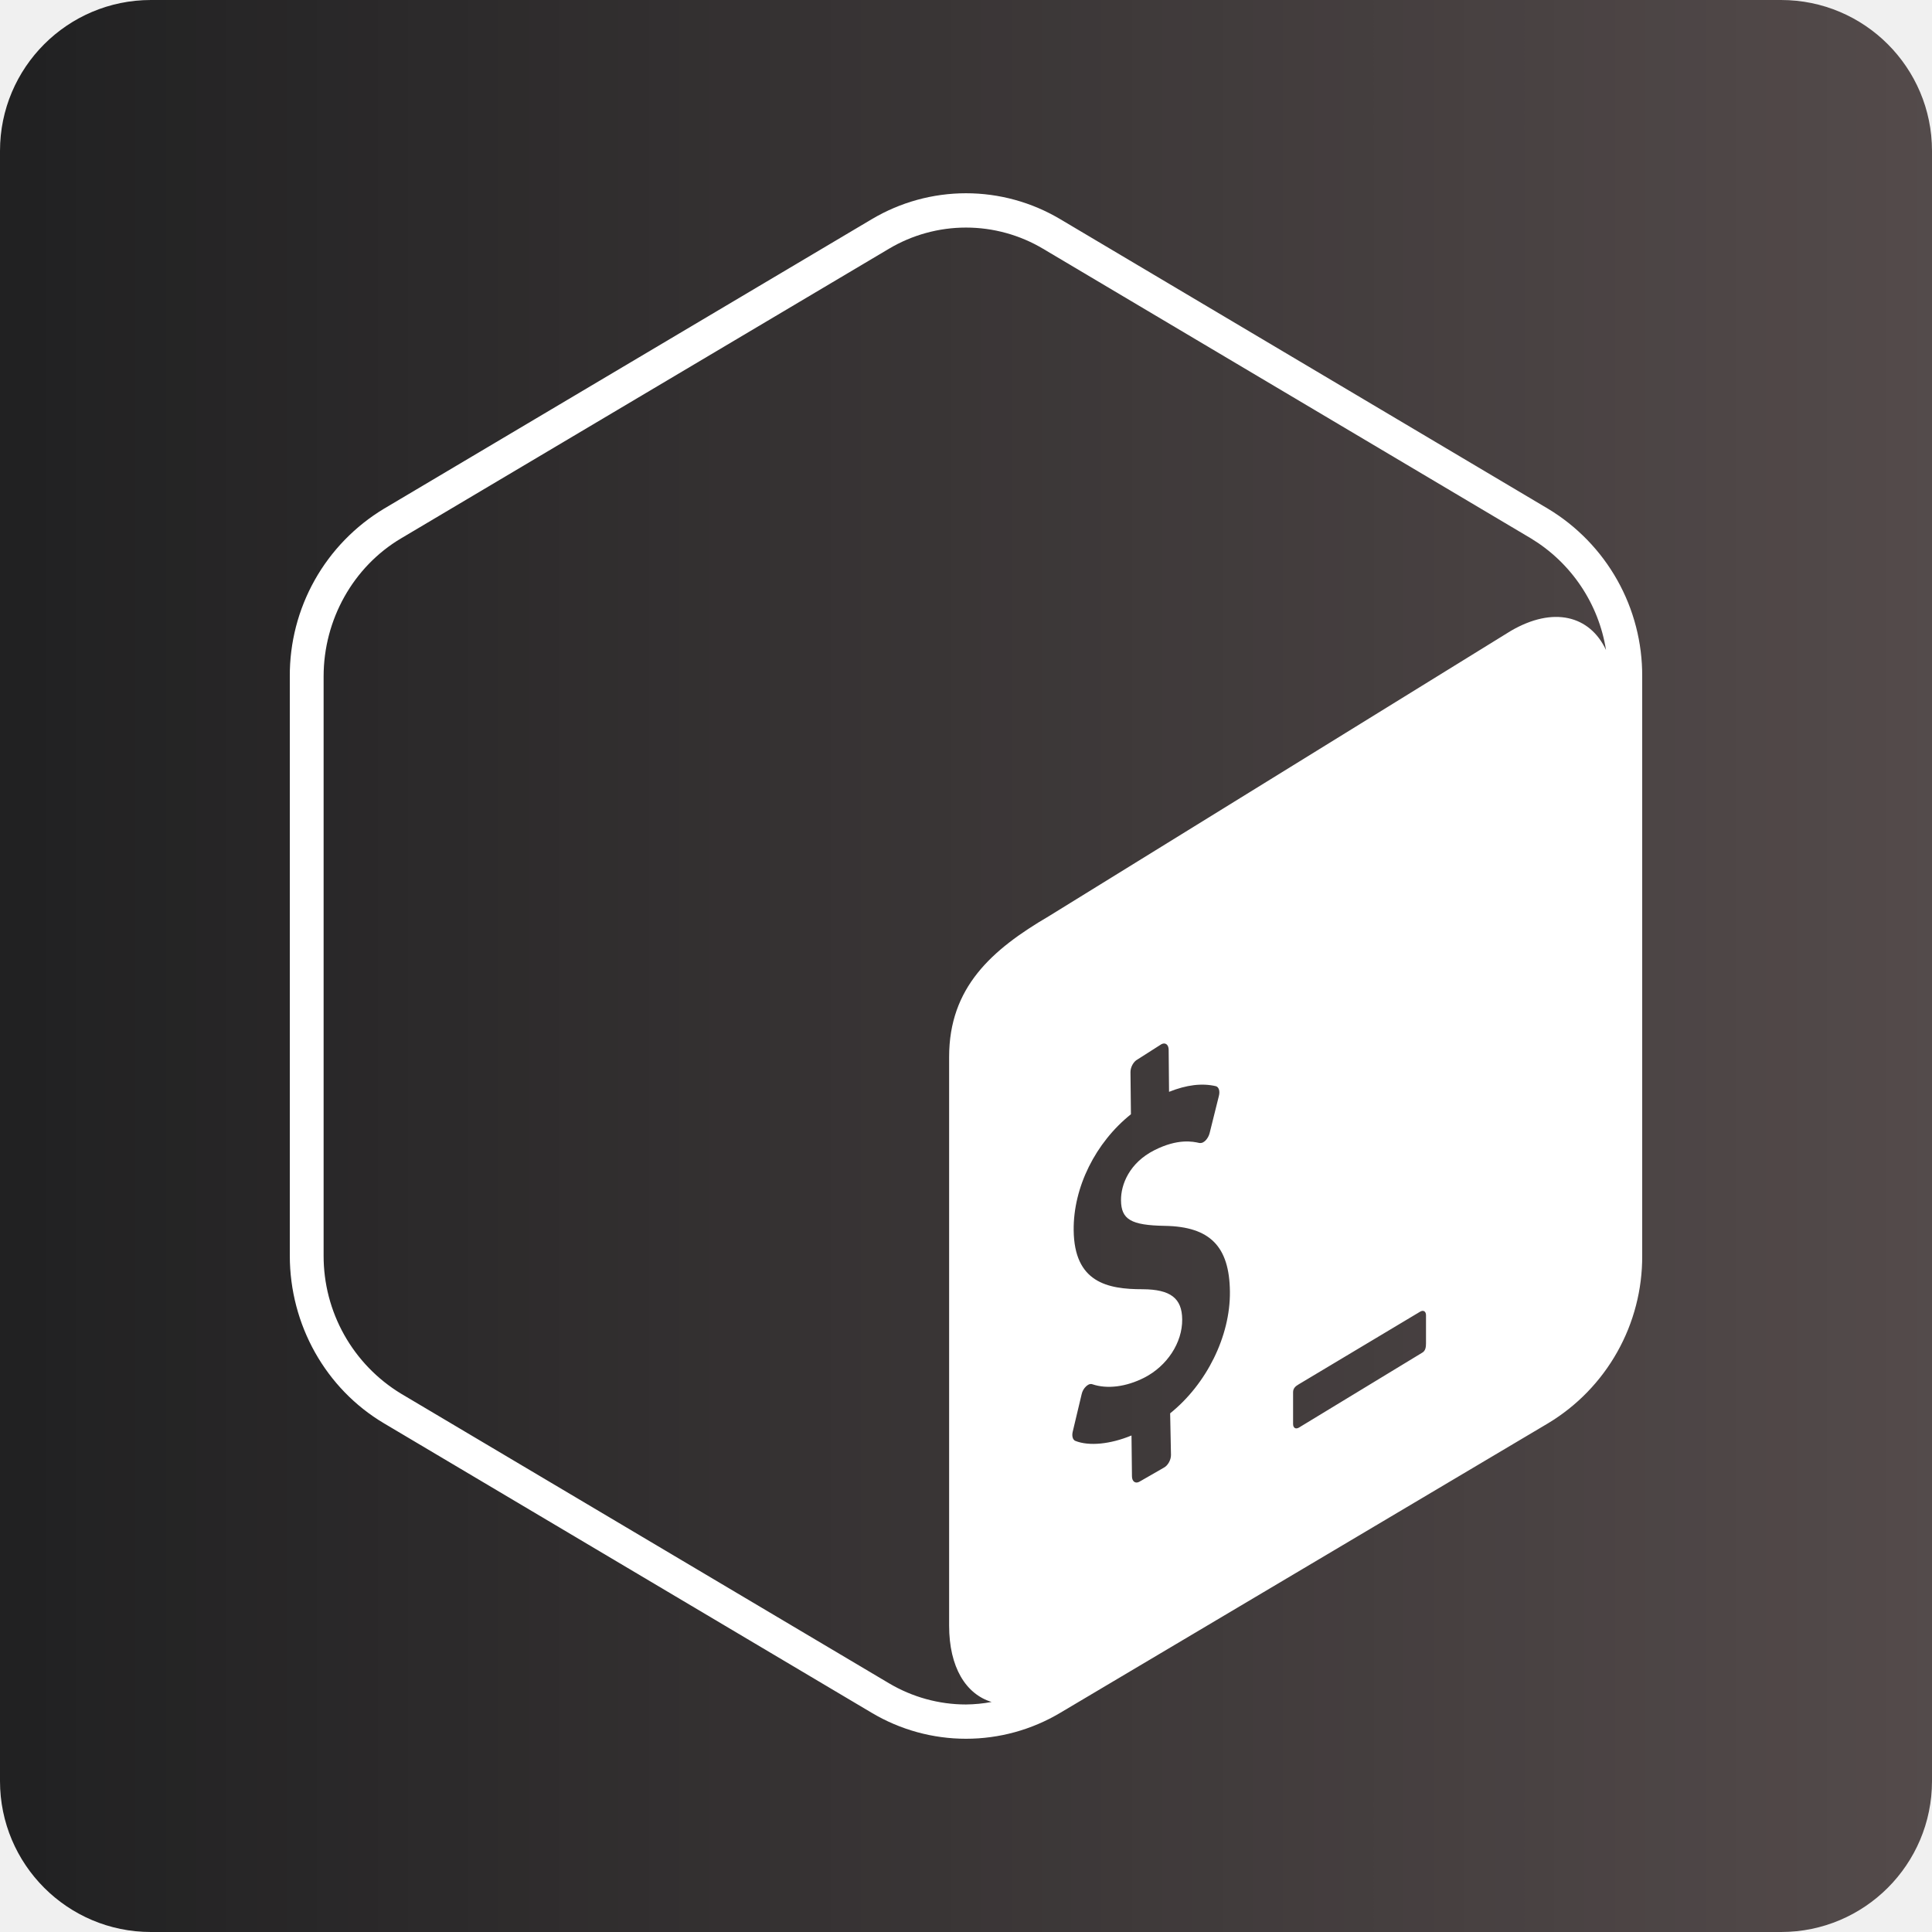
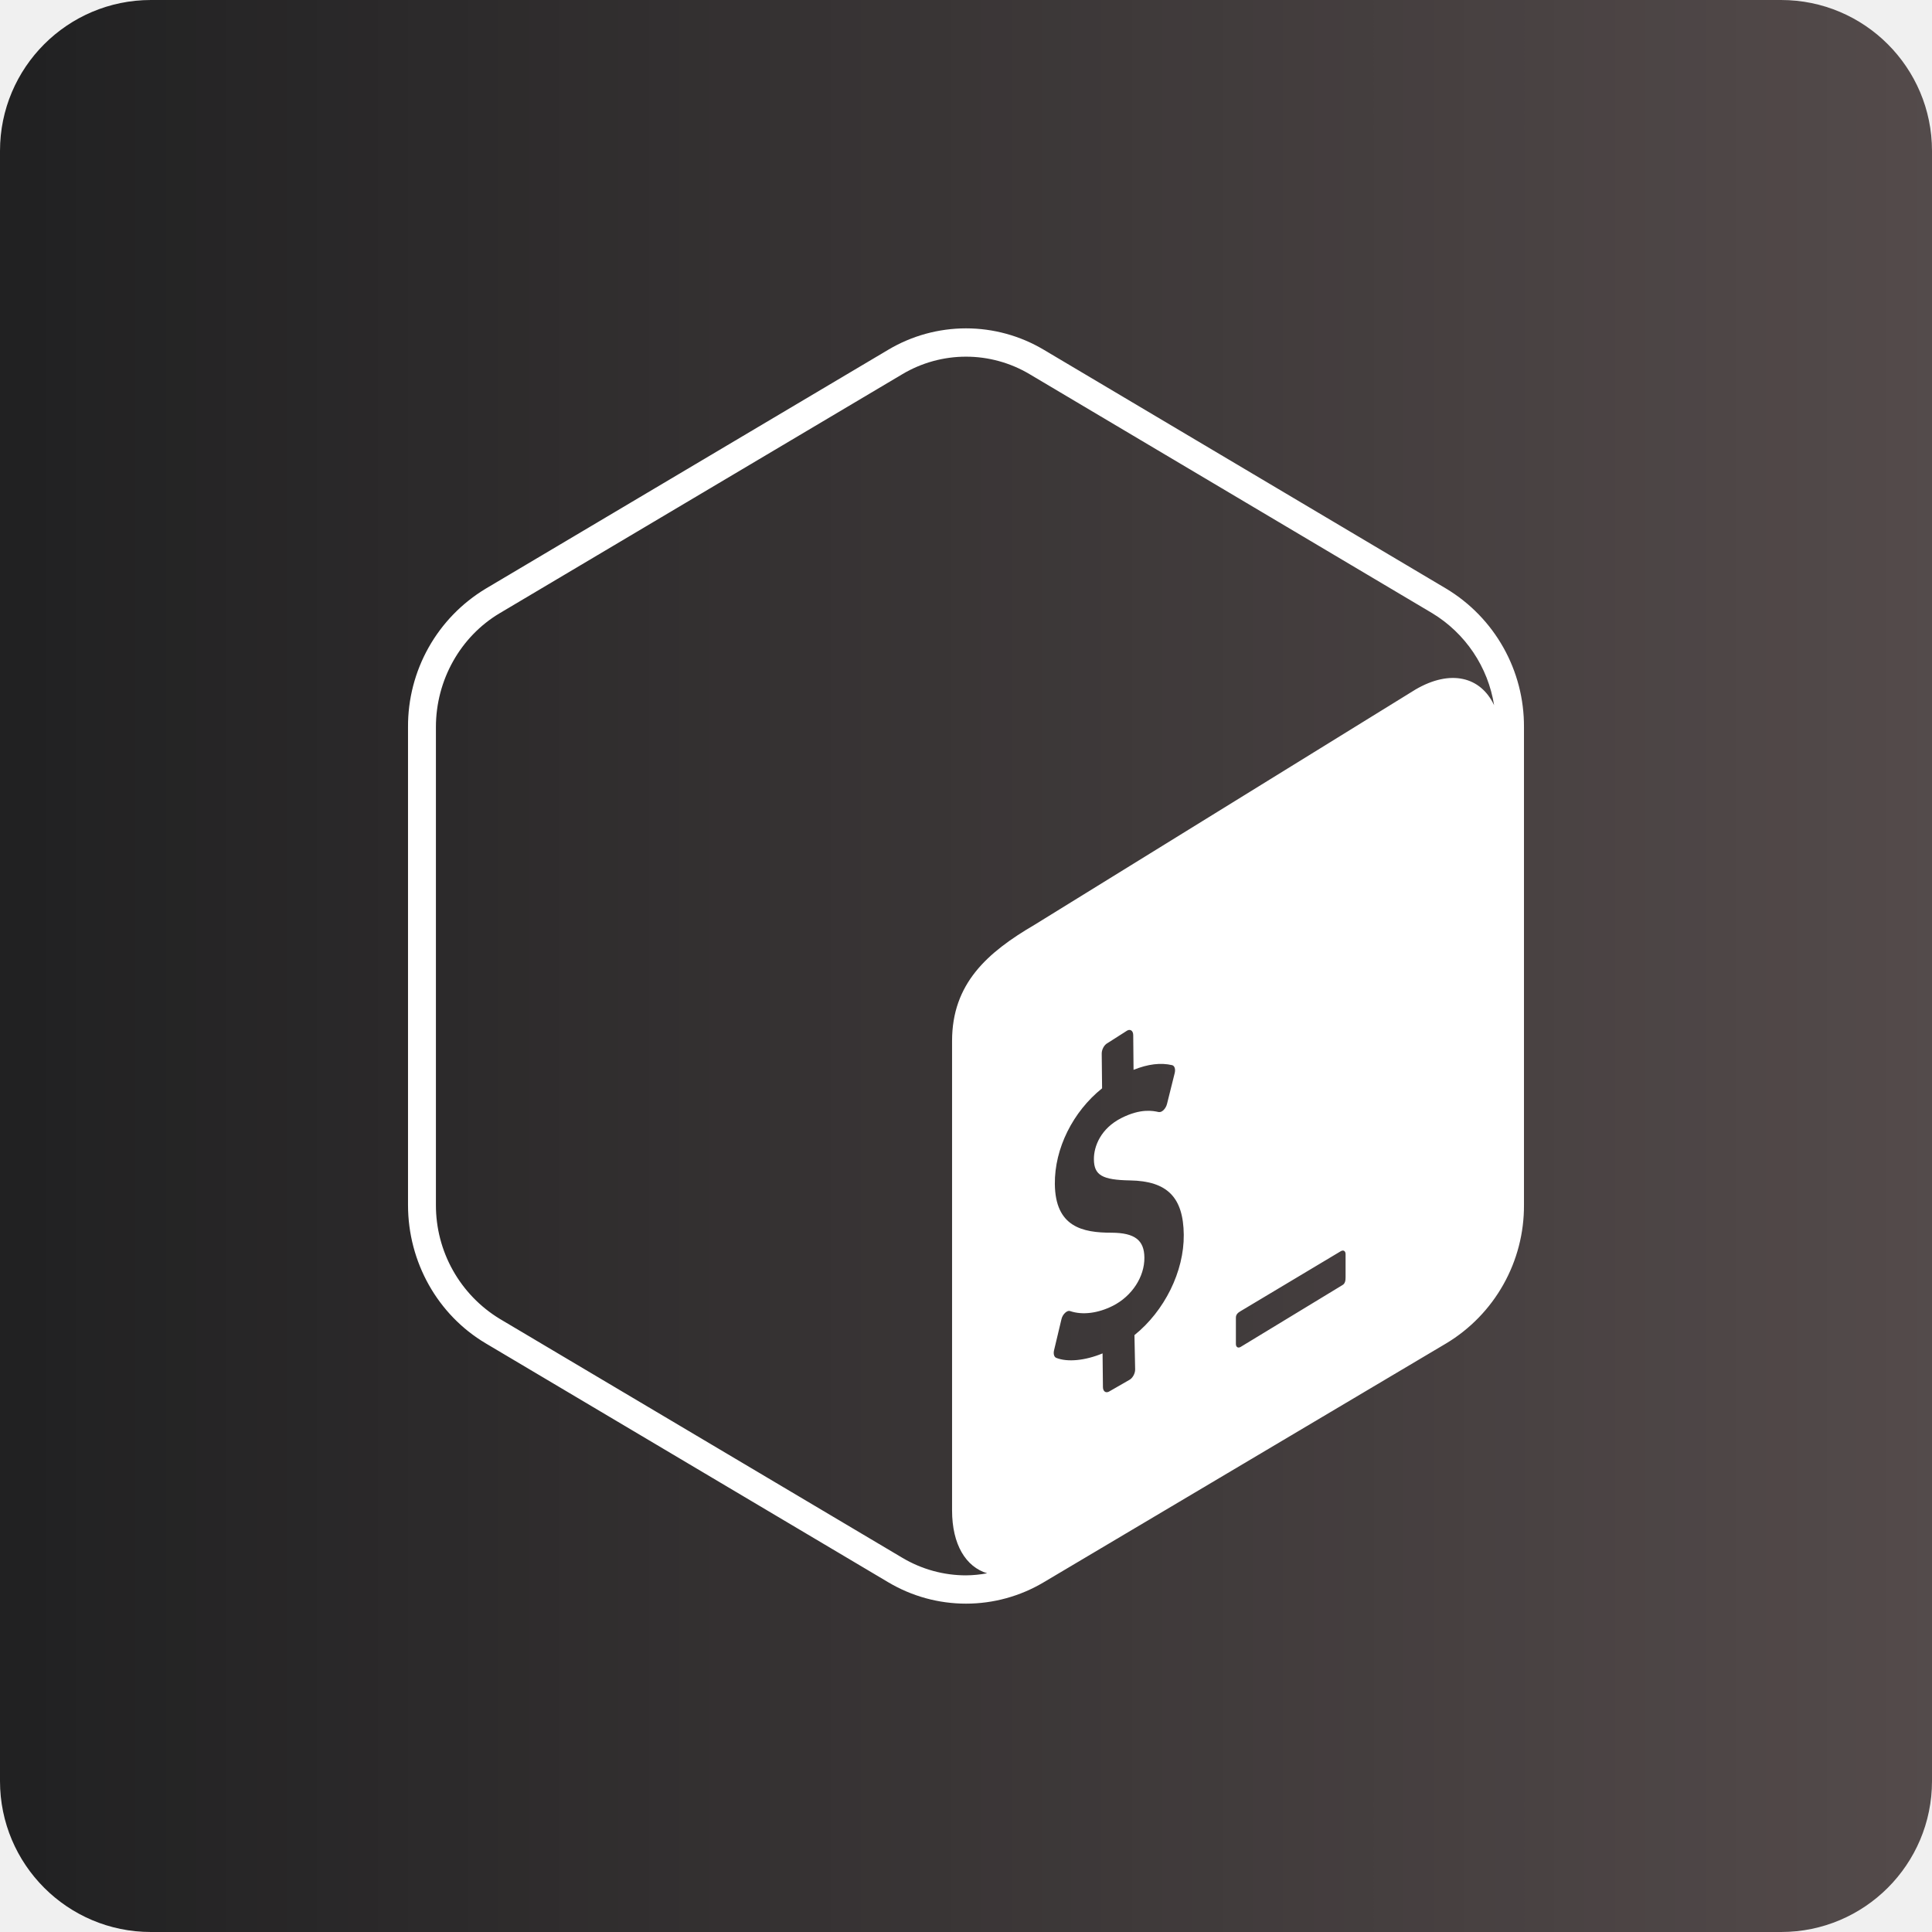
<svg xmlns="http://www.w3.org/2000/svg" width="1280" zoomAndPan="magnify" viewBox="0 0 960 960" height="1280" preserveAspectRatio="xMidYMid meet" version="1.0">
  <defs>
-     <clipPath id="c86cf193e8">
+     <clipPath id="e31caaefe1">
      <path d="M 75 0 L 885 0 C 926.422 0 960 33.578 960 75 L 960 885 C 960 926.422 926.422 960 885 960 L 75 960 C 33.578 960 0 926.422 0 885 L 0 75 C 0 33.578 33.578 0 75 0 Z M 75 0 " clip-rule="nonzero" />
    </clipPath>
-     <linearGradient x1="0" gradientTransform="matrix(3.75, 0, 0, 3.75, 0.00000575, 0.00002)" y1="128" x2="256" gradientUnits="userSpaceOnUse" y2="128" id="cddc9b9c41">
+     <linearGradient x1="0" gradientTransform="matrix(3.75, 0, 0, 3.75, 0.00000575, 0.00002)" y1="128" x2="256" gradientUnits="userSpaceOnUse" y2="128" id="d9e69e84b0">
      <stop stop-opacity="1" stop-color="rgb(12.9%, 12.9%, 13.3%)" offset="0" />
      <stop stop-opacity="1" stop-color="rgb(13.055%, 13.028%, 13.425%)" offset="0.016" />
      <stop stop-opacity="1" stop-color="rgb(13.367%, 13.286%, 13.676%)" offset="0.031" />
      <stop stop-opacity="1" stop-color="rgb(13.68%, 13.544%, 13.928%)" offset="0.047" />
      <stop stop-opacity="1" stop-color="rgb(13.992%, 13.802%, 14.178%)" offset="0.062" />
      <stop stop-opacity="1" stop-color="rgb(14.305%, 14.058%, 14.43%)" offset="0.078" />
      <stop stop-opacity="1" stop-color="rgb(14.618%, 14.316%, 14.682%)" offset="0.094" />
      <stop stop-opacity="1" stop-color="rgb(14.929%, 14.574%, 14.934%)" offset="0.109" />
      <stop stop-opacity="1" stop-color="rgb(15.242%, 14.832%, 15.186%)" offset="0.125" />
      <stop stop-opacity="1" stop-color="rgb(15.555%, 15.089%, 15.437%)" offset="0.141" />
      <stop stop-opacity="1" stop-color="rgb(15.868%, 15.347%, 15.689%)" offset="0.156" />
      <stop stop-opacity="1" stop-color="rgb(16.18%, 15.605%, 15.939%)" offset="0.172" />
      <stop stop-opacity="1" stop-color="rgb(16.492%, 15.863%, 16.191%)" offset="0.188" />
      <stop stop-opacity="1" stop-color="rgb(16.805%, 16.121%, 16.443%)" offset="0.203" />
      <stop stop-opacity="1" stop-color="rgb(17.117%, 16.379%, 16.695%)" offset="0.219" />
      <stop stop-opacity="1" stop-color="rgb(17.43%, 16.637%, 16.946%)" offset="0.234" />
      <stop stop-opacity="1" stop-color="rgb(17.743%, 16.895%, 17.198%)" offset="0.25" />
      <stop stop-opacity="1" stop-color="rgb(18.054%, 17.152%, 17.45%)" offset="0.266" />
      <stop stop-opacity="1" stop-color="rgb(18.367%, 17.41%, 17.7%)" offset="0.281" />
      <stop stop-opacity="1" stop-color="rgb(18.68%, 17.668%, 17.952%)" offset="0.297" />
      <stop stop-opacity="1" stop-color="rgb(18.993%, 17.926%, 18.204%)" offset="0.312" />
      <stop stop-opacity="1" stop-color="rgb(19.305%, 18.184%, 18.456%)" offset="0.328" />
      <stop stop-opacity="1" stop-color="rgb(19.617%, 18.442%, 18.707%)" offset="0.344" />
      <stop stop-opacity="1" stop-color="rgb(19.93%, 18.7%, 18.959%)" offset="0.359" />
      <stop stop-opacity="1" stop-color="rgb(20.242%, 18.958%, 19.211%)" offset="0.375" />
      <stop stop-opacity="1" stop-color="rgb(20.555%, 19.215%, 19.463%)" offset="0.391" />
      <stop stop-opacity="1" stop-color="rgb(20.868%, 19.473%, 19.713%)" offset="0.406" />
      <stop stop-opacity="1" stop-color="rgb(21.179%, 19.731%, 19.965%)" offset="0.422" />
      <stop stop-opacity="1" stop-color="rgb(21.492%, 19.989%, 20.216%)" offset="0.438" />
      <stop stop-opacity="1" stop-color="rgb(21.805%, 20.247%, 20.468%)" offset="0.453" />
      <stop stop-opacity="1" stop-color="rgb(22.118%, 20.503%, 20.72%)" offset="0.469" />
      <stop stop-opacity="1" stop-color="rgb(22.43%, 20.761%, 20.972%)" offset="0.484" />
      <stop stop-opacity="1" stop-color="rgb(22.742%, 21.019%, 21.223%)" offset="0.5" />
      <stop stop-opacity="1" stop-color="rgb(23.055%, 21.277%, 21.474%)" offset="0.516" />
      <stop stop-opacity="1" stop-color="rgb(23.367%, 21.535%, 21.725%)" offset="0.531" />
      <stop stop-opacity="1" stop-color="rgb(23.68%, 21.793%, 21.977%)" offset="0.547" />
      <stop stop-opacity="1" stop-color="rgb(23.993%, 22.05%, 22.229%)" offset="0.562" />
      <stop stop-opacity="1" stop-color="rgb(24.304%, 22.308%, 22.481%)" offset="0.578" />
      <stop stop-opacity="1" stop-color="rgb(24.617%, 22.566%, 22.733%)" offset="0.594" />
      <stop stop-opacity="1" stop-color="rgb(24.93%, 22.824%, 22.984%)" offset="0.609" />
      <stop stop-opacity="1" stop-color="rgb(25.243%, 23.082%, 23.235%)" offset="0.625" />
      <stop stop-opacity="1" stop-color="rgb(25.555%, 23.34%, 23.486%)" offset="0.641" />
      <stop stop-opacity="1" stop-color="rgb(25.867%, 23.598%, 23.738%)" offset="0.656" />
      <stop stop-opacity="1" stop-color="rgb(26.18%, 23.856%, 23.99%)" offset="0.672" />
      <stop stop-opacity="1" stop-color="rgb(26.492%, 24.113%, 24.242%)" offset="0.688" />
      <stop stop-opacity="1" stop-color="rgb(26.805%, 24.371%, 24.493%)" offset="0.703" />
      <stop stop-opacity="1" stop-color="rgb(27.118%, 24.629%, 24.745%)" offset="0.719" />
      <stop stop-opacity="1" stop-color="rgb(27.429%, 24.887%, 24.997%)" offset="0.734" />
      <stop stop-opacity="1" stop-color="rgb(27.742%, 25.145%, 25.247%)" offset="0.75" />
      <stop stop-opacity="1" stop-color="rgb(28.055%, 25.403%, 25.499%)" offset="0.766" />
      <stop stop-opacity="1" stop-color="rgb(28.368%, 25.661%, 25.751%)" offset="0.781" />
      <stop stop-opacity="1" stop-color="rgb(28.68%, 25.919%, 26.003%)" offset="0.797" />
      <stop stop-opacity="1" stop-color="rgb(28.992%, 26.176%, 26.254%)" offset="0.812" />
      <stop stop-opacity="1" stop-color="rgb(29.305%, 26.434%, 26.506%)" offset="0.828" />
      <stop stop-opacity="1" stop-color="rgb(29.617%, 26.692%, 26.758%)" offset="0.844" />
      <stop stop-opacity="1" stop-color="rgb(29.93%, 26.949%, 27.008%)" offset="0.859" />
      <stop stop-opacity="1" stop-color="rgb(30.243%, 27.206%, 27.26%)" offset="0.875" />
      <stop stop-opacity="1" stop-color="rgb(30.554%, 27.464%, 27.512%)" offset="0.891" />
      <stop stop-opacity="1" stop-color="rgb(30.867%, 27.722%, 27.763%)" offset="0.906" />
      <stop stop-opacity="1" stop-color="rgb(31.18%, 27.98%, 28.015%)" offset="0.922" />
      <stop stop-opacity="1" stop-color="rgb(31.493%, 28.238%, 28.267%)" offset="0.938" />
      <stop stop-opacity="1" stop-color="rgb(31.805%, 28.496%, 28.519%)" offset="0.953" />
      <stop stop-opacity="1" stop-color="rgb(32.117%, 28.754%, 28.769%)" offset="0.969" />
      <stop stop-opacity="1" stop-color="rgb(32.43%, 29.012%, 29.021%)" offset="0.984" />
      <stop stop-opacity="1" stop-color="rgb(32.742%, 29.269%, 29.272%)" offset="1" />
    </linearGradient>
+     <clipPath id="653dde4df6">
+       <path d="M 202 163.133 L 758 163.133 L 758 796.883 L 202 796.883 Z M 202 163.133 " clip-rule="nonzero" />
+     </clipPath>
  </defs>
-   <g clip-path="url(#c86cf193e8)">
-     <rect x="-96" fill="url(#cddc9b9c41)" width="1152" y="-96" height="1152" />
+   <g clip-path="url(#e31caaefe1)">
+     <rect x="-96" fill="url(#d9e69e84b0)" width="1152" y="-96" height="1152" />
  </g>
-   <path fill="#ffffff" d="M 769.215 252.801 L 526.754 108.863 C 524.992 107.82 523.199 106.836 521.375 105.91 C 519.551 104.984 517.695 104.121 515.812 103.32 C 513.93 102.52 512.023 101.785 510.09 101.113 C 508.156 100.441 506.203 99.832 504.23 99.293 C 502.258 98.75 500.27 98.273 498.266 97.867 C 496.258 97.457 494.242 97.117 492.215 96.844 C 490.188 96.574 488.152 96.367 486.109 96.23 C 484.07 96.094 482.027 96.027 479.98 96.027 C 477.934 96.027 475.891 96.098 473.848 96.234 C 471.809 96.375 469.773 96.578 467.746 96.855 C 465.719 97.129 463.699 97.469 461.695 97.879 C 459.691 98.289 457.703 98.766 455.73 99.309 C 453.758 99.852 451.805 100.461 449.871 101.133 C 447.941 101.805 446.035 102.543 444.152 103.348 C 442.27 104.148 440.414 105.012 438.59 105.938 C 436.766 106.863 434.973 107.852 433.215 108.895 L 190.754 252.801 C 187.184 254.953 183.766 257.324 180.5 259.918 C 177.238 262.512 174.156 265.309 171.254 268.301 C 168.352 271.293 165.656 274.461 163.164 277.801 C 160.672 281.145 158.406 284.633 156.367 288.27 C 154.324 291.902 152.527 295.656 150.973 299.523 C 149.418 303.391 148.117 307.344 147.074 311.379 C 146.031 315.414 145.254 319.5 144.738 323.637 C 144.223 327.773 143.977 331.926 144 336.098 L 144 623.938 C 144 658.273 161.824 690.047 190.785 707.23 L 433.246 851.137 C 435.008 852.18 436.797 853.164 438.621 854.09 C 440.445 855.016 442.301 855.879 444.184 856.68 C 446.062 857.48 447.973 858.215 449.902 858.887 C 451.832 859.562 453.785 860.168 455.758 860.711 C 457.73 861.25 459.719 861.727 461.723 862.137 C 463.727 862.543 465.742 862.883 467.77 863.156 C 469.797 863.43 471.832 863.637 473.871 863.773 C 475.91 863.91 477.953 863.977 480 863.977 C 482.047 863.977 484.09 863.91 486.129 863.773 C 488.168 863.637 490.203 863.43 492.23 863.156 C 494.258 862.883 496.273 862.543 498.277 862.137 C 500.281 861.727 502.27 861.25 504.242 860.711 C 506.215 860.168 508.168 859.559 510.098 858.887 C 512.027 858.215 513.938 857.48 515.816 856.68 C 517.699 855.879 519.555 855.016 521.379 854.09 C 523.203 853.164 524.992 852.18 526.754 851.137 L 769.215 707.23 C 772.789 705.082 776.207 702.711 779.473 700.117 C 782.734 697.523 785.82 694.73 788.723 691.738 C 791.625 688.746 794.324 685.578 796.816 682.234 C 799.312 678.895 801.578 675.406 803.621 671.77 C 805.664 668.133 807.461 664.383 809.02 660.516 C 810.574 656.645 811.875 652.695 812.918 648.656 C 813.965 644.621 814.742 640.535 815.258 636.395 C 815.773 632.258 816.023 628.105 816 623.938 L 816 336.098 C 816.023 331.926 815.773 327.773 815.258 323.637 C 814.742 319.5 813.965 315.41 812.918 311.375 C 811.875 307.34 810.574 303.387 809.02 299.52 C 807.461 295.648 805.664 291.898 803.621 288.262 C 801.578 284.629 799.312 281.141 796.816 277.797 C 794.324 274.457 791.625 271.289 788.723 268.297 C 785.82 265.305 782.734 262.512 779.473 259.918 C 776.207 257.324 772.789 254.949 769.215 252.801 M 581.441 702.273 L 581.855 722.945 C 581.887 725.441 580.258 728.289 578.305 729.281 L 566.047 736.32 C 564.098 737.312 562.496 736.098 562.465 733.602 L 562.238 713.281 C 551.742 717.633 541.121 718.688 534.336 715.969 C 533.055 715.457 532.512 713.566 533.023 711.426 L 537.473 692.734 C 537.816 691.223 538.551 689.93 539.68 688.863 C 540.031 688.543 540.418 688.266 540.832 688.031 C 541.535 687.668 542.199 687.605 542.816 687.84 C 550.145 690.305 559.488 689.152 568.48 684.609 C 579.902 678.816 587.551 667.168 587.426 655.586 C 587.328 645.09 581.633 640.703 567.809 640.609 C 550.207 640.641 533.762 637.184 533.504 611.266 C 533.281 589.922 544.383 567.711 561.953 553.664 L 561.727 532.801 C 561.695 530.238 563.266 527.426 565.281 526.398 L 577.121 518.848 C 579.07 517.855 580.672 519.07 580.703 521.633 L 580.895 542.527 C 589.633 539.039 597.246 538.113 604.129 539.711 C 605.633 540.098 606.273 542.145 605.664 544.543 L 601.055 563.039 C 600.691 564.461 599.996 565.699 598.977 566.754 C 598.605 567.098 598.199 567.398 597.762 567.648 C 597.18 567.926 596.574 568.023 595.938 567.938 C 592.801 567.23 585.312 565.602 573.566 571.551 C 561.246 577.793 556.93 588.512 557.023 596.449 C 557.121 605.953 561.984 608.832 578.816 609.121 C 601.215 609.504 610.91 619.297 611.137 641.855 C 611.359 663.902 599.551 687.711 581.441 702.273 M 708.574 667.488 C 708.574 669.406 708.32 671.199 706.719 672.129 L 645.406 709.375 C 643.809 710.305 642.527 709.504 642.527 707.586 L 642.527 691.777 C 642.527 689.855 643.711 688.801 645.312 687.871 L 705.695 651.742 C 707.297 650.816 708.574 651.617 708.574 653.535 Z M 750.688 313.504 L 521.312 455.168 C 492.703 471.902 471.617 490.656 471.617 525.152 L 471.617 807.809 C 471.617 828.449 479.938 841.824 492.734 845.695 C 488.527 846.484 484.281 846.898 480 846.945 C 466.559 846.945 453.344 843.297 441.695 836.383 L 199.23 692.48 C 196.305 690.699 193.5 688.738 190.824 686.598 C 188.148 684.457 185.621 682.152 183.238 679.688 C 180.859 677.219 178.648 674.613 176.602 671.863 C 174.559 669.113 172.695 666.242 171.02 663.254 C 169.344 660.262 167.867 657.18 166.586 654 C 165.305 650.82 164.234 647.57 163.371 644.254 C 162.512 640.938 161.863 637.578 161.434 634.176 C 161.004 630.777 160.793 627.363 160.801 623.938 L 160.801 336.098 C 160.801 307.902 175.52 281.633 199.23 267.551 L 441.695 123.617 C 444.578 121.898 447.566 120.383 450.652 119.066 C 453.738 117.754 456.902 116.648 460.137 115.762 C 463.371 114.871 466.652 114.199 469.977 113.75 C 473.305 113.301 476.645 113.078 480 113.078 C 483.355 113.078 486.695 113.301 490.023 113.75 C 493.348 114.199 496.629 114.871 499.863 115.762 C 503.098 116.648 506.262 117.754 509.348 119.066 C 512.434 120.383 515.422 121.898 518.305 123.617 L 760.77 267.551 C 763.227 269.043 765.598 270.66 767.879 272.406 C 770.16 274.156 772.344 276.02 774.422 278.004 C 776.504 279.988 778.469 282.082 780.32 284.281 C 782.172 286.477 783.902 288.77 785.504 291.156 C 787.109 293.543 788.578 296.008 789.914 298.555 C 791.25 301.098 792.441 303.707 793.496 306.383 C 794.547 309.059 795.449 311.785 796.207 314.559 C 796.961 317.332 797.566 320.137 798.016 322.977 C 789.953 305.824 771.84 301.152 750.688 313.504 " fill-opacity="1" fill-rule="nonzero" />
+   <g clip-path="url(#653dde4df6)">
+     <path fill="#ffffff" d="M 718.648 292.52 L 518.574 173.75 C 515.668 172.023 512.66 170.5 509.551 169.176 C 506.438 167.852 503.254 166.746 499.992 165.852 C 496.734 164.957 493.426 164.281 490.078 163.832 C 486.727 163.383 483.359 163.156 479.98 163.156 C 476.602 163.16 473.234 163.387 469.883 163.84 C 466.535 164.293 463.23 164.969 459.969 165.863 C 456.711 166.762 453.527 167.871 450.418 169.195 C 447.305 170.52 444.297 172.047 441.395 173.777 L 241.32 292.52 C 238.375 294.297 235.555 296.254 232.863 298.395 C 230.168 300.535 227.625 302.84 225.23 305.309 C 222.836 307.781 220.613 310.395 218.555 313.152 C 216.5 315.91 214.629 318.789 212.945 321.789 C 211.262 324.785 209.777 327.883 208.496 331.074 C 207.211 334.266 206.141 337.527 205.281 340.855 C 204.418 344.188 203.777 347.559 203.352 350.973 C 202.926 354.387 202.723 357.812 202.742 361.254 L 202.742 598.77 C 202.742 627.102 217.449 653.32 241.348 667.5 L 441.418 786.246 C 444.324 787.973 447.332 789.496 450.441 790.82 C 453.551 792.141 456.734 793.25 459.992 794.145 C 463.254 795.039 466.555 795.715 469.906 796.164 C 473.254 796.617 476.617 796.844 479.996 796.844 C 483.375 796.844 486.742 796.617 490.09 796.164 C 493.438 795.715 496.742 795.039 500 794.145 C 503.258 793.25 506.445 792.141 509.555 790.82 C 512.664 789.496 515.672 787.973 518.574 786.246 L 718.648 667.5 C 721.594 665.727 724.418 663.77 727.109 661.629 C 729.805 659.488 732.348 657.184 734.746 654.715 C 737.141 652.246 739.367 649.633 741.426 646.875 C 743.48 644.117 745.352 641.238 747.039 638.238 C 748.723 635.238 750.207 632.145 751.492 628.953 C 752.773 625.762 753.848 622.5 754.711 619.168 C 755.574 615.836 756.215 612.465 756.641 609.051 C 757.066 605.637 757.27 602.211 757.254 598.77 L 757.254 361.254 C 757.27 357.812 757.066 354.387 756.641 350.973 C 756.215 347.559 755.574 344.184 754.711 340.855 C 753.848 337.523 752.773 334.262 751.492 331.07 C 750.207 327.879 748.723 324.781 747.039 321.781 C 745.352 318.781 743.48 315.906 741.426 313.148 C 739.367 310.391 737.141 307.777 734.746 305.305 C 732.348 302.836 729.805 300.531 727.109 298.391 C 724.418 296.254 721.594 294.297 718.648 292.52 M 563.703 663.41 L 564.047 680.465 C 564.07 682.527 562.727 684.875 561.113 685.695 L 551 691.504 C 549.391 692.324 548.07 691.32 548.043 689.258 L 547.859 672.492 C 539.199 676.082 530.43 676.953 524.832 674.711 C 523.777 674.289 523.328 672.73 523.75 670.961 L 527.422 655.539 C 527.707 654.289 528.312 653.227 529.242 652.344 C 529.535 652.082 529.852 651.852 530.195 651.66 C 530.773 651.359 531.32 651.305 531.832 651.5 C 537.879 653.531 545.59 652.582 553.008 648.832 C 562.434 644.055 568.746 634.441 568.641 624.883 C 568.562 616.223 563.859 612.605 552.453 612.527 C 537.93 612.551 524.359 609.699 524.148 588.312 C 523.961 570.699 533.125 552.375 547.621 540.781 L 547.438 523.566 C 547.41 521.453 548.703 519.129 550.367 518.285 L 560.137 512.055 C 561.75 511.234 563.07 512.238 563.094 514.352 L 563.254 531.594 C 570.461 528.715 576.746 527.949 582.422 529.27 C 583.664 529.586 584.191 531.277 583.691 533.258 L 579.887 548.52 C 579.586 549.691 579.016 550.711 578.172 551.582 C 577.867 551.867 577.531 552.113 577.168 552.32 C 576.691 552.551 576.188 552.633 575.664 552.559 C 573.074 551.977 566.898 550.633 557.207 555.543 C 547.039 560.691 543.477 569.539 543.555 576.086 C 543.633 583.93 547.648 586.305 561.535 586.543 C 580.02 586.859 588.02 594.941 588.207 613.555 C 588.391 631.75 578.648 651.395 563.703 663.41 M 668.609 634.707 C 668.609 636.289 668.398 637.77 667.078 638.535 L 616.484 669.27 C 615.164 670.035 614.109 669.375 614.109 667.793 L 614.109 654.746 C 614.109 653.164 615.086 652.293 616.406 651.527 L 666.234 621.715 C 667.555 620.949 668.609 621.609 668.609 623.195 Z M 703.359 342.609 L 514.086 459.508 C 490.48 473.316 473.078 488.789 473.078 517.254 L 473.078 750.492 C 473.078 767.523 479.945 778.562 490.508 781.758 C 487.035 782.406 483.531 782.75 479.996 782.785 C 468.906 782.785 458 779.777 448.391 774.074 L 248.316 655.328 C 245.902 653.859 243.59 652.242 241.379 650.473 C 239.172 648.707 237.086 646.809 235.121 644.773 C 233.156 642.738 231.332 640.586 229.645 638.316 C 227.957 636.047 226.422 633.676 225.039 631.211 C 223.656 628.742 222.434 626.199 221.379 623.574 C 220.324 620.953 219.438 618.27 218.727 615.535 C 218.016 612.797 217.484 610.023 217.129 607.219 C 216.773 604.414 216.598 601.598 216.605 598.77 L 216.605 361.254 C 216.605 337.988 228.75 316.312 248.316 304.691 L 448.391 185.922 C 450.77 184.504 453.234 183.254 455.781 182.168 C 458.328 181.086 460.938 180.176 463.605 179.441 C 466.277 178.707 468.984 178.152 471.727 177.781 C 474.473 177.41 477.227 177.227 479.996 177.227 C 482.766 177.227 485.523 177.41 488.266 177.781 C 491.012 178.152 493.719 178.707 496.387 179.441 C 499.059 180.176 501.668 181.086 504.215 182.168 C 506.762 183.254 509.227 184.504 511.605 185.922 L 711.676 304.691 C 713.707 305.922 715.66 307.258 717.547 308.699 C 719.43 310.141 721.23 311.68 722.945 313.32 C 724.66 314.957 726.285 316.684 727.812 318.496 C 729.34 320.309 730.766 322.199 732.09 324.168 C 733.414 326.137 734.625 328.172 735.727 330.273 C 736.828 332.375 737.812 334.527 738.684 336.734 C 739.551 338.945 740.297 341.191 740.918 343.48 C 741.543 345.77 742.039 348.086 742.414 350.426 C 735.758 336.273 720.812 332.418 703.359 342.609 " fill-opacity="1" fill-rule="nonzero" />
+   </g>
</svg>
